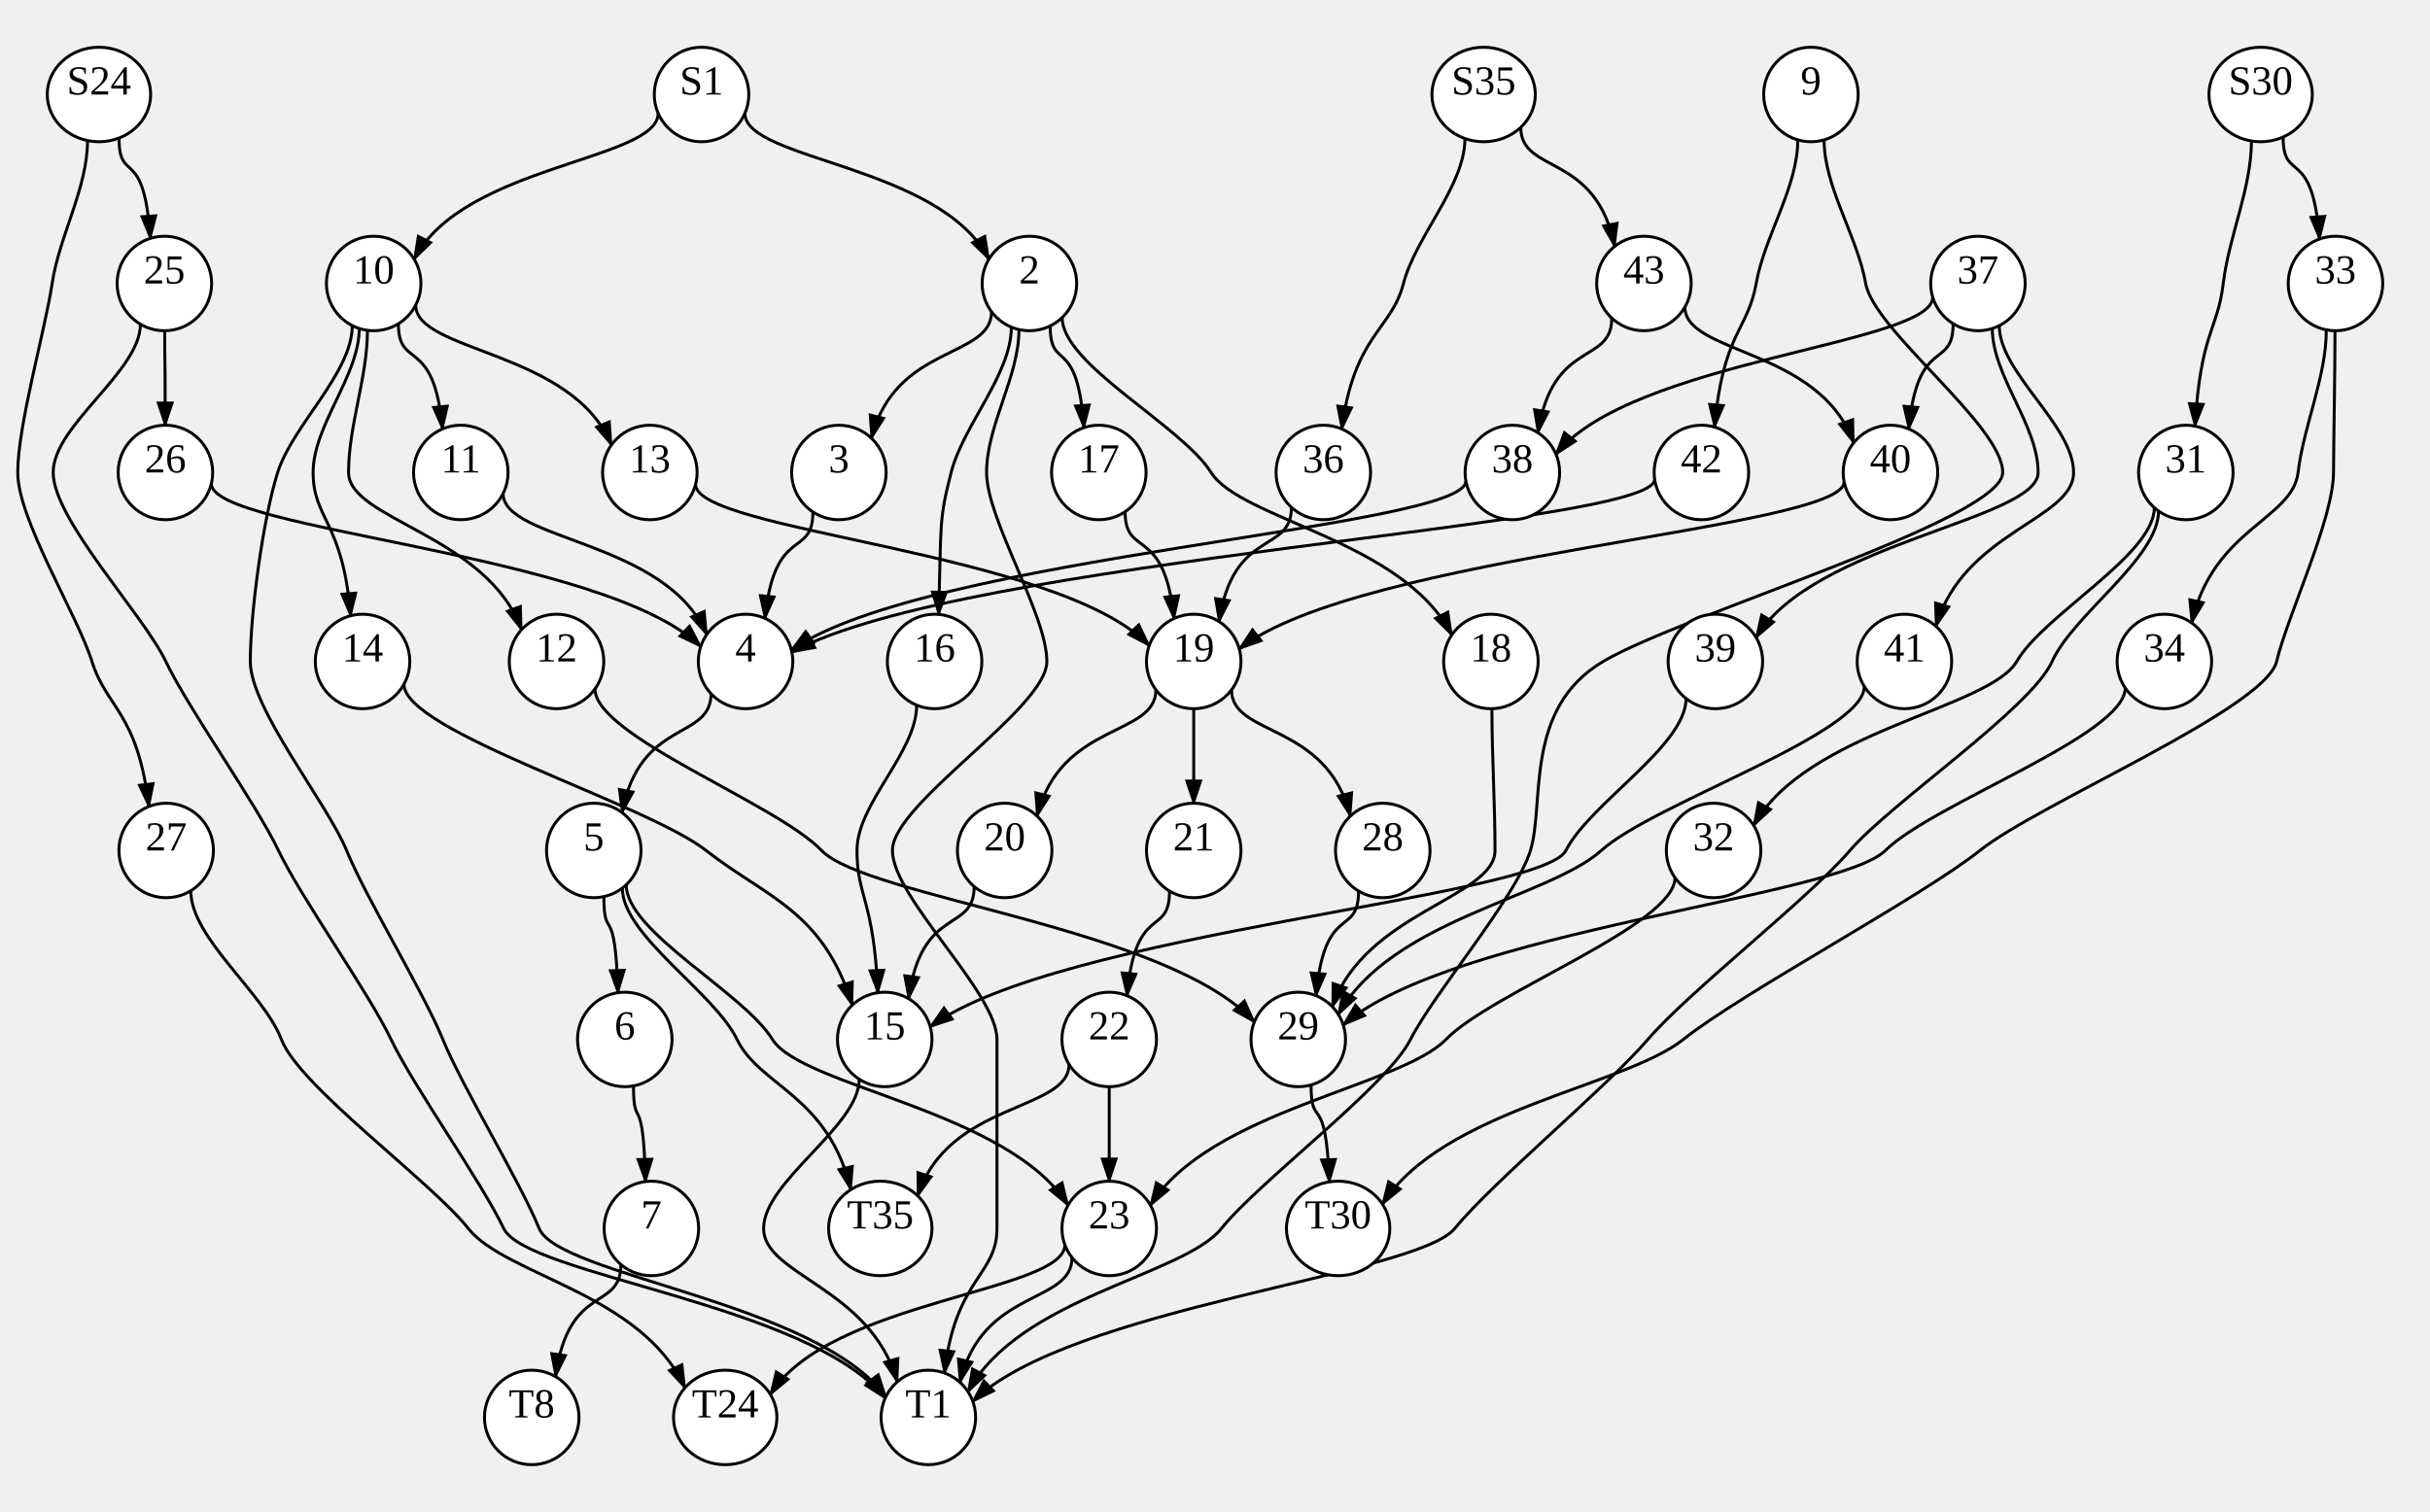
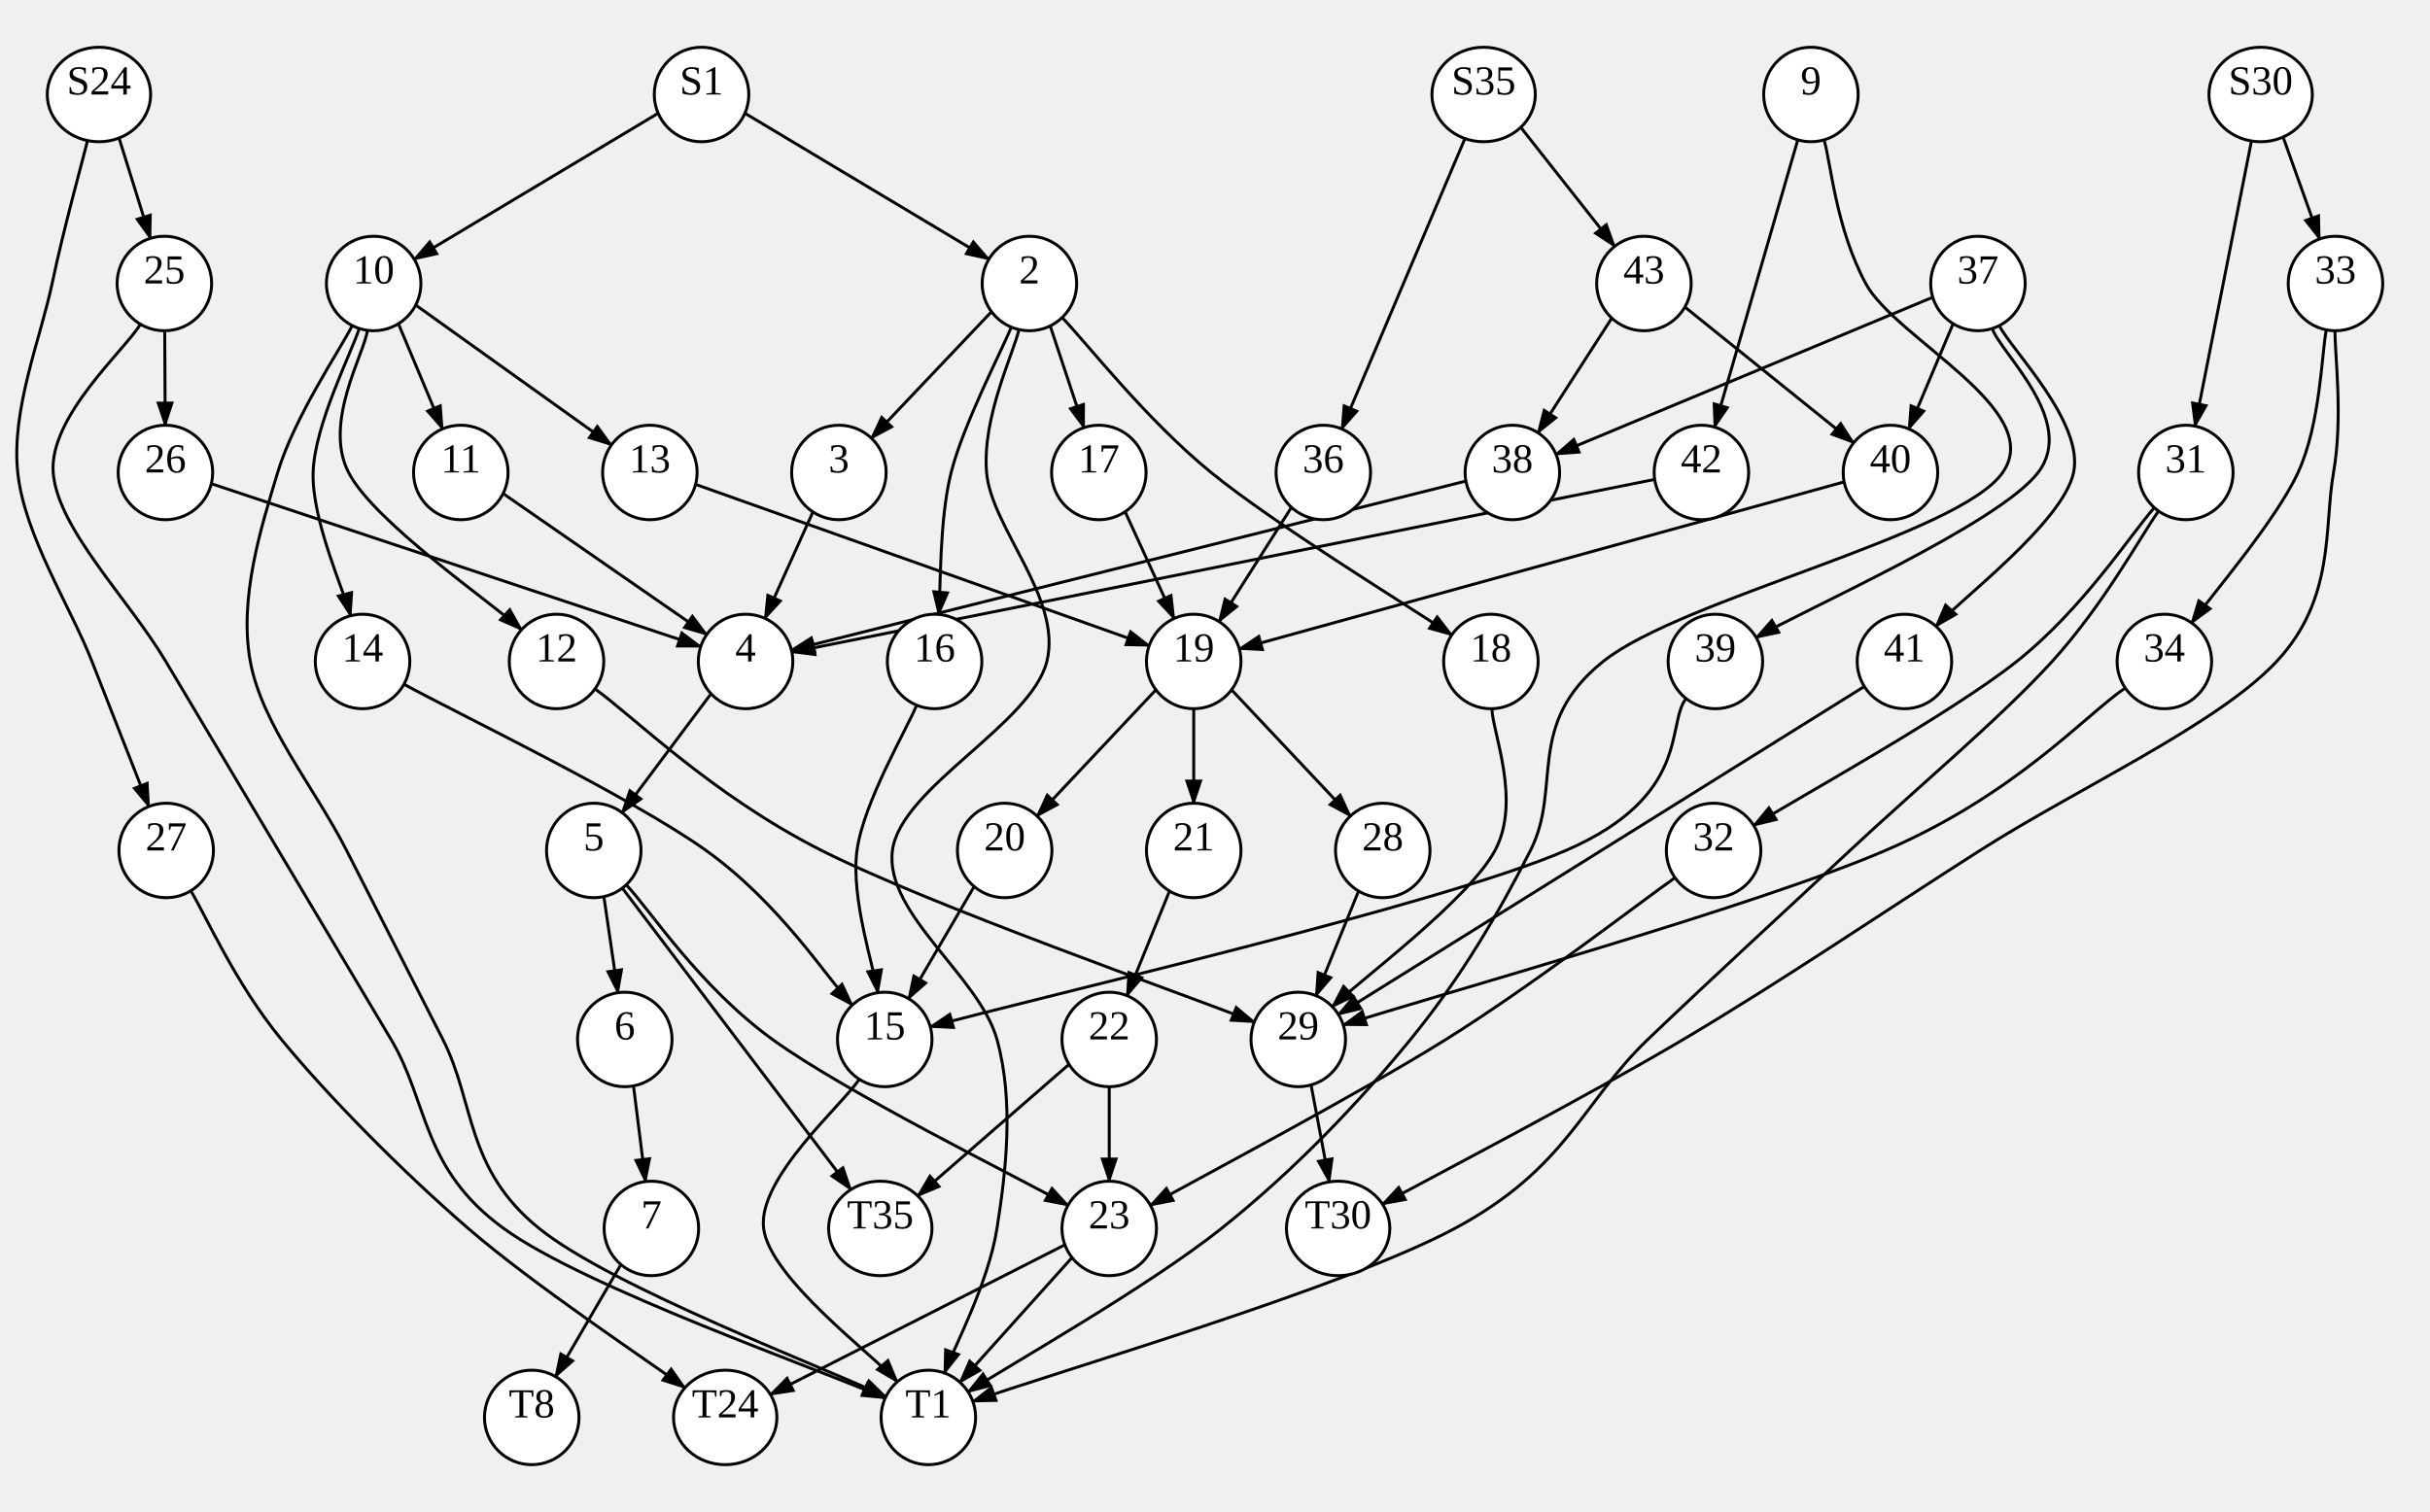
<svg xmlns="http://www.w3.org/2000/svg" width="822.666" height="512">
  <style type="text/css">
		.edge { fill: none; }
	</style>
  <defs>
    <marker id="arrowhead" markerWidth="10" markerHeight="10" refX="8" refY="3" orient="auto" markerUnits="strokeWidth">
      <path d="M0,0 L0,6 L9,3 z" />
    </marker>
  </defs>
  <g>
-     <path class="edge" marker-end="url(#arrowhead)" stroke="#000000" stroke-width="1" d="M29.635,47.605 C29.635,63.605 20.046,80 17.649,96 S6.004,144 6.004,160 S26.107,208 31.133,224 S46.558,241.107 50.415,273.107 " />
-     <path class="edge" marker-end="url(#arrowhead)" stroke="#000000" stroke-width="1" d="M40.302,46.742 C40.302,62.742 48.772,48.724 50.89,80.724 " />
-     <path class="edge" marker-end="url(#arrowhead)" stroke="#000000" stroke-width="1" d="M222.818,38.351 C222.818,54.351 156.749,55.783 140.232,87.783 " />
-     <path class="edge" marker-end="url(#arrowhead)" stroke="#000000" stroke-width="1" d="M252.189,38.351 C252.189,54.351 318.258,55.783 334.775,87.783 " />
-     <path class="edge" marker-end="url(#arrowhead)" stroke="#000000" stroke-width="1" d="M495.948,46.918 C495.948,62.918 479.3,80 475.138,96 S458.427,113.269 454.249,145.269 " />
-     <path class="edge" marker-end="url(#arrowhead)" stroke="#000000" stroke-width="1" d="M514.851,43.125 C514.851,59.125 540.279,51.436 546.636,83.436 " />
-     <path class="edge" marker-end="url(#arrowhead)" stroke="#000000" stroke-width="1" d="M762.216,47.744 C762.216,63.744 754.576,80 752.666,96 S745.02,112.304 743.109,144.304 " />
-     <path class="edge" marker-end="url(#arrowhead)" stroke="#000000" stroke-width="1" d="M772.938,46.41 C772.938,62.41 782.811,48.934 785.28,80.934 " />
-     <path class="edge" marker-end="url(#arrowhead)" stroke="#000000" stroke-width="1" d="M608.631,47.368 C608.631,63.368 597.361,80 594.543,96 S583.273,112.632 580.455,144.632 " />
-     <path class="edge" marker-end="url(#arrowhead)" stroke="#000000" stroke-width="1" d="M617.535,47.368 C617.535,63.368 628.805,80 631.623,96 S678.004,144 678.004,160 S569.789,208 542.736,224 S523.051,272 518.13,288 S485.643,336 477.522,352 S426.321,400 413.521,416 S344.893,439.328 327.736,471.328 " />
-     <path class="edge" marker-end="url(#arrowhead)" stroke="#000000" stroke-width="1" d="M47.537,109.791 C47.537,125.791 18.004,144 18.004,160 S48.507,208 56.133,224 S86.637,272 94.262,288 S124.766,336 132.392,352 S162.895,400 170.521,416 S273.843,441.493 299.673,473.493 " />
-     <path class="edge" marker-end="url(#arrowhead)" stroke="#000000" stroke-width="1" d="M55.767,112 C55.767,128 55.893,112 55.925,144 " />
-     <path class="edge" marker-end="url(#arrowhead)" stroke="#000000" stroke-width="1" d="M64.588,301.663 C64.588,317.663 89.126,336 95.261,352 S145.869,400 158.521,416 S217.209,437.969 231.881,469.969 " />
-     <path class="edge" marker-end="url(#arrowhead)" stroke="#000000" stroke-width="1" d="M335.668,105.552 C335.668,121.552 303.147,116.394 295.017,148.393 " />
-     <path class="edge" marker-end="url(#arrowhead)" stroke="#000000" stroke-width="1" d="M342.383,110.783 C342.383,126.783 326.079,144 322.004,160 S318.642,176.061 317.802,208.061 " />
-     <path class="edge" marker-end="url(#arrowhead)" stroke="#000000" stroke-width="1" d="M355.539,110.37 C355.539,126.37 364.68,112.814 366.966,144.814 " />
-     <path class="edge" marker-end="url(#arrowhead)" stroke="#000000" stroke-width="1" d="M344.968,111.605 C344.968,127.605 334.004,144 334.004,160 S354.408,208 354.408,224 S302.13,272 302.13,288 S337.521,336 337.521,352 S337.521,400 337.521,416 S323.304,432.96 319.75,464.96 " />
-     <path class="edge" marker-end="url(#arrowhead)" stroke="#000000" stroke-width="1" d="M359.59,107.537 C359.59,123.537 399.921,144 410.004,160 S475.183,183.043 491.478,215.043 " />
-     <path class="edge" marker-end="url(#arrowhead)" stroke="#000000" stroke-width="1" d="M134.881,109.631 C134.881,125.631 146.829,113.245 149.816,145.245 " />
-     <path class="edge" marker-end="url(#arrowhead)" stroke="#000000" stroke-width="1" d="M121.623,111.237 C121.623,127.237 106.004,144 106.004,160 S116.155,176.521 118.693,208.521 " />
-     <path class="edge" marker-end="url(#arrowhead)" stroke="#000000" stroke-width="1" d="M119.259,110.266 C119.259,126.266 99.055,144 94.004,160 S84.741,208 84.741,224 S110.816,272 117.334,288 S143.409,336 149.928,352 S176.003,400 182.521,416 S276.423,441.01 299.898,473.01 " />
-     <path class="edge" marker-end="url(#arrowhead)" stroke="#000000" stroke-width="1" d="M140.737,103.307 C140.737,119.307 193.739,118.692 206.99,150.692 " />
-     <path class="edge" marker-end="url(#arrowhead)" stroke="#000000" stroke-width="1" d="M124.397,111.861 C124.397,127.861 118.004,144 118.004,160 S164.856,181.238 176.569,213.238 " />
-     <path class="edge" marker-end="url(#arrowhead)" stroke="#000000" stroke-width="1" d="M730.764,173.063 C730.764,189.063 701.941,208 694.736,224 S639.991,272 626.304,288 S571.559,336 557.873,352 S505.592,400 492.521,416 S361.983,442.593 329.349,474.593 " />
-     <path class="edge" marker-end="url(#arrowhead)" stroke="#000000" stroke-width="1" d="M729.334,171.923 C729.334,187.923 692.055,208 682.736,224 S611.512,247.532 593.706,279.532 " />
-     <path class="edge" marker-end="url(#arrowhead)" stroke="#000000" stroke-width="1" d="M790.5,111.999 C790.5,127.999 790.103,144 790.004,160 S774.589,208 770.736,224 S690.391,272 670.304,288 S589.96,336 569.873,352 S488.402,375.778 468.034,407.778 " />
-     <path class="edge" marker-end="url(#arrowhead)" stroke="#000000" stroke-width="1" d="M787.56,111.696 C787.56,127.696 779.915,144 778.004,160 S749.181,178.937 741.975,210.937 " />
-     <path class="edge" marker-end="url(#arrowhead)" stroke="#000000" stroke-width="1" d="M560.177,162.348 C560.177,178.348 326.513,188.857 268.097,220.857 " />
-     <path class="edge" marker-end="url(#arrowhead)" stroke="#000000" stroke-width="1" d="M71.546,163.798 C71.546,179.798 204.091,186.947 237.227,218.947 " />
-     <path class="edge" marker-end="url(#arrowhead)" stroke="#000000" stroke-width="1" d="M275.207,173.365 C275.207,189.365 262.223,177.411 258.977,209.411 " />
-     <path class="edge" marker-end="url(#arrowhead)" stroke="#000000" stroke-width="1" d="M310.331,238.801 C310.331,254.801 290.13,272 290.13,288 S295.785,304.17 297.198,336.17 " />
-     <path class="edge" marker-end="url(#arrowhead)" stroke="#000000" stroke-width="1" d="M380.903,173.297 C380.903,189.297 394.154,177.454 397.466,209.454 " />
-     <path class="edge" marker-end="url(#arrowhead)" stroke="#000000" stroke-width="1" d="M505.084,239.996 C505.084,255.996 506.13,272 506.13,288 S462.073,308.914 451.059,340.914 " />
-     <path class="edge" marker-end="url(#arrowhead)" stroke="#000000" stroke-width="1" d="M170.326,167.131 C170.326,183.131 225.471,182.888 239.257,214.888 " />
-     <path class="edge" marker-end="url(#arrowhead)" stroke="#000000" stroke-width="1" d="M136.758,231.715 C136.758,247.715 218.568,272 239.02,288 S278.628,308.373 288.53,340.373 " />
-     <path class="edge" marker-end="url(#arrowhead)" stroke="#000000" stroke-width="1" d="M674.478,111.246 C674.478,127.246 690.004,144 690.004,160 S613.634,183.914 594.542,215.914 " />
-     <path class="edge" marker-end="url(#arrowhead)" stroke="#000000" stroke-width="1" d="M676.846,110.277 C676.846,126.277 702.004,144 702.004,160 S664.725,180.077 655.405,212.077 " />
-     <path class="edge" marker-end="url(#arrowhead)" stroke="#000000" stroke-width="1" d="M654.317,100.661 C654.317,116.661 552.28,121.842 526.771,153.842 " />
-     <path class="edge" marker-end="url(#arrowhead)" stroke="#000000" stroke-width="1" d="M661.221,109.616 C661.221,125.616 649.215,113.254 646.213,145.254 " />
-     <path class="edge" marker-end="url(#arrowhead)" stroke="#000000" stroke-width="1" d="M235.486,164.036 C235.486,180.036 358.341,186.64 389.055,218.64 " />
-     <path class="edge" marker-end="url(#arrowhead)" stroke="#000000" stroke-width="1" d="M201.434,233.291 C201.434,249.291 262.791,272 278.13,288 S395.345,314.102 424.648,346.102 " />
-     <path class="edge" marker-end="url(#arrowhead)" stroke="#000000" stroke-width="1" d="M545.66,107.729 C545.66,123.729 525.664,114.547 520.665,146.547 " />
-     <path class="edge" marker-end="url(#arrowhead)" stroke="#000000" stroke-width="1" d="M570.413,103.977 C570.413,119.977 616.115,117.967 627.54,149.967 " />
-     <path class="edge" marker-end="url(#arrowhead)" stroke="#000000" stroke-width="1" d="M437.209,171.81 C437.209,187.81 417.598,178.486 412.695,210.486 " />
-     <path class="edge" marker-end="url(#arrowhead)" stroke="#000000" stroke-width="1" d="M567.061,297.231 C567.061,313.231 505.029,336 489.522,352 S409.483,376.167 389.473,408.167 " />
-     <path class="edge" marker-end="url(#arrowhead)" stroke="#000000" stroke-width="1" d="M719.491,232.976 C719.491,248.976 654.542,272 638.304,288 S491.462,315.097 454.752,347.097 " />
-     <path class="edge" marker-end="url(#arrowhead)" stroke="#000000" stroke-width="1" d="M570.812,236.551 C570.812,252.551 538.266,272 530.13,288 S357.977,315.721 314.939,347.721 " />
-     <path class="edge" marker-end="url(#arrowhead)" stroke="#000000" stroke-width="1" d="M631.16,232.468 C631.16,248.468 559.936,272 542.13,288 S470.904,311.532 453.097,343.532 " />
-     <path class="edge" marker-end="url(#arrowhead)" stroke="#000000" stroke-width="1" d="M496.27,162.909 C496.27,178.909 313.597,188.112 267.929,220.112 " />
-     <path class="edge" marker-end="url(#arrowhead)" stroke="#000000" stroke-width="1" d="M624.325,163.191 C624.325,179.191 460.507,187.741 419.553,219.741 " />
-     <path class="edge" marker-end="url(#arrowhead)" stroke="#000000" stroke-width="1" d="M240.716,234.922 C240.716,250.922 216.625,243.187 210.603,275.187 " />
-     <path class="edge" marker-end="url(#arrowhead)" stroke="#000000" stroke-width="1" d="M404.13,240 L 404.13,272 " />
-     <path class="edge" marker-end="url(#arrowhead)" stroke="#000000" stroke-width="1" d="M391.33,233.6 C391.33,249.6 359.143,244.349 351.096,276.349 " />
-     <path class="edge" marker-end="url(#arrowhead)" stroke="#000000" stroke-width="1" d="M416.93,233.6 C416.93,249.6 449.117,244.349 457.164,276.349 " />
-     <path class="edge" marker-end="url(#arrowhead)" stroke="#000000" stroke-width="1" d="M204.44,303.63 C204.44,319.63 208.25,304.169 209.203,336.169 " />
-     <path class="edge" marker-end="url(#arrowhead)" stroke="#000000" stroke-width="1" d="M210.684,300.752 C210.684,316.752 241.753,336 249.521,352 S280.348,370.848 288.055,402.848 " />
-     <path class="edge" marker-end="url(#arrowhead)" stroke="#000000" stroke-width="1" d="M212.012,299.627 C212.012,315.627 251.619,336 261.521,352 S341.56,376.167 361.57,408.167 " />
-     <path class="edge" marker-end="url(#arrowhead)" stroke="#000000" stroke-width="1" d="M395.938,301.744 C395.938,317.744 384.422,305.177 381.543,337.177 " />
-     <path class="edge" marker-end="url(#arrowhead)" stroke="#000000" stroke-width="1" d="M329.796,300.215 C329.796,316.215 312.036,306.187 307.596,338.187 " />
-     <path class="edge" marker-end="url(#arrowhead)" stroke="#000000" stroke-width="1" d="M459.938,301.744 C459.938,317.744 448.423,305.177 445.544,337.177 " />
-     <path class="edge" marker-end="url(#arrowhead)" stroke="#000000" stroke-width="1" d="M214.47,367.726 C214.47,383.726 217.719,368.124 218.531,400.124 " />
-     <path class="edge" marker-end="url(#arrowhead)" stroke="#000000" stroke-width="1" d="M290.89,365.473 C290.89,381.473 258.521,400 258.521,416 S294.727,435.937 303.779,467.937 " />
-     <path class="edge" marker-end="url(#arrowhead)" stroke="#000000" stroke-width="1" d="M375.521,368 L 375.521,400 " />
-     <path class="edge" marker-end="url(#arrowhead)" stroke="#000000" stroke-width="1" d="M361.919,360.425 C361.919,376.425 320.944,372.972 310.701,404.972 " />
-     <path class="edge" marker-end="url(#arrowhead)" stroke="#000000" stroke-width="1" d="M443.853,367.402 C443.853,383.402 448.808,368.233 450.047,400.233 " />
-     <path class="edge" marker-end="url(#arrowhead)" stroke="#000000" stroke-width="1" d="M210.202,428.228 C210.202,444.228 192.5,434.178 188.074,466.178 " />
-     <path class="edge" marker-end="url(#arrowhead)" stroke="#000000" stroke-width="1" d="M360.512,421.542 C360.512,437.542 280.75,440.225 260.81,472.225 " />
-     <path class="edge" marker-end="url(#arrowhead)" stroke="#000000" stroke-width="1" d="M362.929,425.871 C362.929,441.871 332.573,436.099 324.985,468.099 " />
+     <path class="edge" marker-end="url(#arrowhead)" stroke="#000000" stroke-width="1" d="M29.635,47.605 C27.637,55.671 21.588,77.267 17.649,96 C13.71,114.733 3.756,138.667 6.004,160 C8.251,181.333 23.731,205.149 31.133,224 C38.535,242.851 47.201,264.922 50.415,273.107 " />
+     <path class="edge" marker-end="url(#arrowhead)" stroke="#000000" stroke-width="1" d="M40.302,46.742 L50.89,80.724 " />
+     <path class="edge" marker-end="url(#arrowhead)" stroke="#000000" stroke-width="1" d="M222.818,38.351 L140.232,87.783 " />
+     <path class="edge" marker-end="url(#arrowhead)" stroke="#000000" stroke-width="1" d="M252.189,38.351 L334.775,87.783 " />
+     <path class="edge" marker-end="url(#arrowhead)" stroke="#000000" stroke-width="1" d="M495.948,46.918 C492.48,55.099 482.088,79.608 475.138,96 C468.189,112.392 457.731,137.058 454.249,145.269 " />
+     <path class="edge" marker-end="url(#arrowhead)" stroke="#000000" stroke-width="1" d="M514.851,43.125 L546.636,83.436 " />
+     <path class="edge" marker-end="url(#arrowhead)" stroke="#000000" stroke-width="1" d="M762.216,47.744 C760.625,55.787 755.85,79.907 752.666,96 C749.481,112.093 744.702,136.254 743.109,144.304 " />
+     <path class="edge" marker-end="url(#arrowhead)" stroke="#000000" stroke-width="1" d="M772.938,46.41 L785.28,80.934 " />
+     <path class="edge" marker-end="url(#arrowhead)" stroke="#000000" stroke-width="1" d="M608.631,47.368 C606.283,55.473 599.239,79.789 594.543,96 C589.847,112.211 582.803,136.527 580.455,144.632 " />
+     <path class="edge" marker-end="url(#arrowhead)" stroke="#000000" stroke-width="1" d="M617.535,47.368 C619.883,55.473 621.545,77.228 631.623,96 C641.701,114.772 692.818,138.667 678.004,160 C663.189,181.333 569.381,202.667 542.736,224 C516.09,245.333 528.999,266.667 518.13,288 C507.261,309.333 494.956,330.667 477.522,352 C460.087,373.333 438.485,396.112 413.521,416 C388.557,435.888 342.034,462.107 327.736,471.328 " />
+     <path class="edge" marker-end="url(#arrowhead)" stroke="#000000" stroke-width="1" d="M47.537,109.791 C42.615,118.159 16.571,140.965 18.004,160 C19.436,179.035 43.423,202.667 56.133,224 C68.843,245.333 81.553,266.667 94.262,288 C106.972,309.333 119.682,330.667 132.392,352 C145.102,373.333 142.641,395.751 170.521,416 C198.401,436.249 278.148,463.911 299.673,473.493 " />
+     <path class="edge" marker-end="url(#arrowhead)" stroke="#000000" stroke-width="1" d="M55.767,112 L55.925,144 " />
+     <path class="edge" marker-end="url(#arrowhead)" stroke="#000000" stroke-width="1" d="M64.588,301.663 C69.7,310.053 79.605,332.944 95.261,352 C110.916,371.056 135.751,396.338 158.521,416 C181.291,435.662 219.654,460.975 231.881,469.969 " />
+     <path class="edge" marker-end="url(#arrowhead)" stroke="#000000" stroke-width="1" d="M335.668,105.552 L295.017,148.393 " />
+     <path class="edge" marker-end="url(#arrowhead)" stroke="#000000" stroke-width="1" d="M342.383,110.783 C338.986,118.986 326.1,143.787 322.004,160 C317.907,176.213 318.502,200.051 317.802,208.061 " />
+     <path class="edge" marker-end="url(#arrowhead)" stroke="#000000" stroke-width="1" d="M355.539,110.37 L366.966,144.814 " />
+     <path class="edge" marker-end="url(#arrowhead)" stroke="#000000" stroke-width="1" d="M344.968,111.605 C343.141,119.67 332.43,141.267 334.004,160 C335.577,178.733 359.721,202.667 354.408,224 C349.096,245.333 304.944,266.667 302.13,288 C299.315,309.333 331.623,330.667 337.521,352 C343.42,373.333 340.483,397.173 337.521,416 C334.559,434.827 322.712,456.8 319.75,464.96 " />
+     <path class="edge" marker-end="url(#arrowhead)" stroke="#000000" stroke-width="1" d="M359.59,107.537 C367.992,116.281 388.022,142.082 410.004,160 C431.985,177.918 477.899,205.869 491.478,215.043 " />
+     <path class="edge" marker-end="url(#arrowhead)" stroke="#000000" stroke-width="1" d="M134.881,109.631 L149.816,145.245 " />
+     <path class="edge" marker-end="url(#arrowhead)" stroke="#000000" stroke-width="1" d="M121.623,111.237 C119.02,119.365 106.492,143.786 106.004,160 C105.515,176.214 116.578,200.434 118.693,208.521 " />
+     <path class="edge" marker-end="url(#arrowhead)" stroke="#000000" stroke-width="1" d="M119.259,110.266 C115.05,118.555 99.757,141.044 94.004,160 C88.251,178.956 80.852,202.667 84.741,224 C88.629,245.333 106.47,266.667 117.334,288 C128.199,309.333 139.063,330.667 149.928,352 C160.792,373.333 157.526,395.832 182.521,416 C207.516,436.168 280.335,463.508 299.898,473.01 " />
+     <path class="edge" marker-end="url(#arrowhead)" stroke="#000000" stroke-width="1" d="M140.737,103.307 L206.99,150.692 " />
+     <path class="edge" marker-end="url(#arrowhead)" stroke="#000000" stroke-width="1" d="M124.397,111.861 C123.331,119.884 109.308,143.104 118.004,160 C126.699,176.896 166.808,204.365 176.569,213.238 " />
+     <path class="edge" marker-end="url(#arrowhead)" stroke="#000000" stroke-width="1" d="M730.764,173.063 C724.759,181.552 712.146,204.844 694.736,224 C677.326,243.156 649.115,266.667 626.304,288 C603.494,309.333 580.17,330.667 557.873,352 C535.576,373.333 530.609,395.568 492.521,416 C454.434,436.432 356.544,464.827 329.349,474.593 " />
+     <path class="edge" marker-end="url(#arrowhead)" stroke="#000000" stroke-width="1" d="M729.334,171.923 C721.568,180.603 705.34,206.065 682.736,224 C660.131,241.935 608.544,270.277 593.706,279.532 " />
+     <path class="edge" marker-end="url(#arrowhead)" stroke="#000000" stroke-width="1" d="M790.5,111.999 C790.417,119.999 793.298,141.333 790.004,160 C786.71,178.667 790.686,202.667 770.736,224 C750.786,245.333 703.782,266.667 670.304,288 C636.827,309.333 603.585,332.037 569.873,352 C536.161,371.963 485.007,398.481 468.034,407.778 " />
+     <path class="edge" marker-end="url(#arrowhead)" stroke="#000000" stroke-width="1" d="M787.56,111.696 C785.967,119.746 785.601,143.46 778.004,160 C770.406,176.54 747.98,202.448 741.975,210.937 " />
+     <path class="edge" marker-end="url(#arrowhead)" stroke="#000000" stroke-width="1" d="M560.177,162.348 L268.097,220.857 " />
+     <path class="edge" marker-end="url(#arrowhead)" stroke="#000000" stroke-width="1" d="M71.546,163.798 L237.227,218.947 " />
+     <path class="edge" marker-end="url(#arrowhead)" stroke="#000000" stroke-width="1" d="M275.207,173.365 L258.977,209.411 " />
+     <path class="edge" marker-end="url(#arrowhead)" stroke="#000000" stroke-width="1" d="M310.331,238.801 C306.964,247.001 292.319,271.772 290.13,288 C287.941,304.228 296.02,328.141 297.198,336.17 " />
+     <path class="edge" marker-end="url(#arrowhead)" stroke="#000000" stroke-width="1" d="M380.903,173.297 L397.466,209.454 " />
+     <path class="edge" marker-end="url(#arrowhead)" stroke="#000000" stroke-width="1" d="M505.084,239.996 C505.258,247.997 515.134,271.18 506.13,288 C497.126,304.82 460.237,332.095 451.059,340.914 " />
+     <path class="edge" marker-end="url(#arrowhead)" stroke="#000000" stroke-width="1" d="M170.326,167.131 L239.257,214.888 " />
+     <path class="edge" marker-end="url(#arrowhead)" stroke="#000000" stroke-width="1" d="M136.758,231.715 C153.802,241.096 213.725,269.89 239.02,288 C264.316,306.11 280.278,331.644 288.53,340.373 " />
+     <path class="edge" marker-end="url(#arrowhead)" stroke="#000000" stroke-width="1" d="M674.478,111.246 C677.065,119.371 703.326,142.555 690.004,160 C676.681,177.445 610.452,206.595 594.542,215.914 " />
+     <path class="edge" marker-end="url(#arrowhead)" stroke="#000000" stroke-width="1" d="M676.846,110.277 C681.039,118.564 705.577,143.033 702.004,160 C698.43,176.967 663.171,203.397 655.405,212.077 " />
+     <path class="edge" marker-end="url(#arrowhead)" stroke="#000000" stroke-width="1" d="M654.317,100.661 L526.771,153.842 " />
+     <path class="edge" marker-end="url(#arrowhead)" stroke="#000000" stroke-width="1" d="M661.221,109.616 L646.213,145.254 " />
+     <path class="edge" marker-end="url(#arrowhead)" stroke="#000000" stroke-width="1" d="M235.486,164.036 L389.055,218.64 " />
+     <path class="edge" marker-end="url(#arrowhead)" stroke="#000000" stroke-width="1" d="M201.434,233.291 C214.217,242.41 240.928,269.198 278.13,288 C315.332,306.802 400.229,336.418 424.648,346.102 " />
+     <path class="edge" marker-end="url(#arrowhead)" stroke="#000000" stroke-width="1" d="M545.66,107.729 L520.665,146.547 " />
+     <path class="edge" marker-end="url(#arrowhead)" stroke="#000000" stroke-width="1" d="M570.413,103.977 L627.54,149.967 " />
+     <path class="edge" marker-end="url(#arrowhead)" stroke="#000000" stroke-width="1" d="M437.209,171.81 L412.695,210.486 " />
+     <path class="edge" marker-end="url(#arrowhead)" stroke="#000000" stroke-width="1" d="M567.061,297.231 C554.138,306.359 519.12,333.511 489.522,352 C459.924,370.489 406.148,398.806 389.473,408.167 " />
+     <path class="edge" marker-end="url(#arrowhead)" stroke="#000000" stroke-width="1" d="M719.491,232.976 C705.96,242.147 682.428,268.98 638.304,288 C594.181,307.02 485.344,337.247 454.752,347.097 " />
+     <path class="edge" marker-end="url(#arrowhead)" stroke="#000000" stroke-width="1" d="M570.812,236.551 C564.031,245.125 572.775,269.472 530.13,288 C487.484,306.528 350.804,337.768 314.939,347.721 " />
+     <path class="edge" marker-end="url(#arrowhead)" stroke="#000000" stroke-width="1" d="M631.16,232.468 C616.322,241.723 571.807,269.489 542.13,288 C512.453,306.511 467.936,334.277 453.097,343.532 " />
+     <path class="edge" marker-end="url(#arrowhead)" stroke="#000000" stroke-width="1" d="M496.27,162.909 L267.929,220.112 " />
+     <path class="edge" marker-end="url(#arrowhead)" stroke="#000000" stroke-width="1" d="M624.325,163.191 L419.553,219.741 " />
+     <path class="edge" marker-end="url(#arrowhead)" stroke="#000000" stroke-width="1" d="M240.716,234.922 L210.603,275.187 " />
+     <path class="edge" marker-end="url(#arrowhead)" stroke="#000000" stroke-width="1" d="M404.13,240 L404.13,272 " />
+     <path class="edge" marker-end="url(#arrowhead)" stroke="#000000" stroke-width="1" d="M391.33,233.6 L351.096,276.349 " />
+     <path class="edge" marker-end="url(#arrowhead)" stroke="#000000" stroke-width="1" d="M416.93,233.6 L457.164,276.349 " />
+     <path class="edge" marker-end="url(#arrowhead)" stroke="#000000" stroke-width="1" d="M204.44,303.63 L209.203,336.169 " />
+     <path class="edge" marker-end="url(#arrowhead)" stroke="#000000" stroke-width="1" d="M210.684,300.752 C217.157,309.293 236.626,334.984 249.521,352 C262.416,369.016 281.632,394.374 288.055,402.848 " />
+     <path class="edge" marker-end="url(#arrowhead)" stroke="#000000" stroke-width="1" d="M212.012,299.627 C220.263,308.356 236.595,333.91 261.521,352 C286.448,370.09 344.895,398.806 361.57,408.167 " />
+     <path class="edge" marker-end="url(#arrowhead)" stroke="#000000" stroke-width="1" d="M395.938,301.744 L381.543,337.177 " />
+     <path class="edge" marker-end="url(#arrowhead)" stroke="#000000" stroke-width="1" d="M329.796,300.215 L307.596,338.187 " />
+     <path class="edge" marker-end="url(#arrowhead)" stroke="#000000" stroke-width="1" d="M459.938,301.744 L445.544,337.177 " />
+     <path class="edge" marker-end="url(#arrowhead)" stroke="#000000" stroke-width="1" d="M214.47,367.726 L218.531,400.124 " />
+     <path class="edge" marker-end="url(#arrowhead)" stroke="#000000" stroke-width="1" d="M290.89,365.473 C285.496,373.894 256.373,398.923 258.521,416 C260.669,433.077 296.236,459.281 303.779,467.937 " />
+     <path class="edge" marker-end="url(#arrowhead)" stroke="#000000" stroke-width="1" d="M375.521,368 L375.521,400 " />
+     <path class="edge" marker-end="url(#arrowhead)" stroke="#000000" stroke-width="1" d="M361.919,360.425 L310.701,404.972 " />
+     <path class="edge" marker-end="url(#arrowhead)" stroke="#000000" stroke-width="1" d="M443.853,367.402 L450.047,400.233 " />
+     <path class="edge" marker-end="url(#arrowhead)" stroke="#000000" stroke-width="1" d="M210.202,428.228 L188.074,466.178 " />
+     <path class="edge" marker-end="url(#arrowhead)" stroke="#000000" stroke-width="1" d="M360.512,421.542 L260.81,472.225 " />
+     <path class="edge" marker-end="url(#arrowhead)" stroke="#000000" stroke-width="1" d="M362.929,425.871 L324.985,468.099 " />
    <ellipse cx="33.5" cy="32" rx="17.5" ry="16" class="node" fill="#FFFFFF" stroke="#000000" stroke-width="1" />
    <text text-anchor="middle" alignment-baseline="middle" x="33.5" y="32" font-size="14" color="#000000">S24</text>
    <ellipse cx="56.262" cy="288" rx="16" ry="16" class="node" fill="#FFFFFF" stroke="#000000" stroke-width="1" />
    <text text-anchor="middle" alignment-baseline="middle" x="56.262" y="288" font-size="14" color="#000000">27</text>
    <ellipse cx="55.649" cy="96" rx="16" ry="16" class="node" fill="#FFFFFF" stroke="#000000" stroke-width="1" />
    <text text-anchor="middle" alignment-baseline="middle" x="55.649" y="96" font-size="14" color="#000000">25</text>
    <ellipse cx="237.504" cy="32" rx="16" ry="16" class="node" fill="#FFFFFF" stroke="#000000" stroke-width="1" />
    <text text-anchor="middle" alignment-baseline="middle" x="237.504" y="32" font-size="14" color="#000000">S1</text>
    <ellipse cx="126.504" cy="96" rx="16" ry="16" class="node" fill="#FFFFFF" stroke="#000000" stroke-width="1" />
    <text text-anchor="middle" alignment-baseline="middle" x="126.504" y="96" font-size="14" color="#000000">10</text>
    <ellipse cx="348.504" cy="96" rx="16" ry="16" class="node" fill="#FFFFFF" stroke="#000000" stroke-width="1" />
    <text text-anchor="middle" alignment-baseline="middle" x="348.504" y="96" font-size="14" color="#000000">2</text>
    <ellipse cx="502.273" cy="32" rx="17.5" ry="16" class="node" fill="#FFFFFF" stroke="#000000" stroke-width="1" />
    <text text-anchor="middle" alignment-baseline="middle" x="502.273" y="32" font-size="14" color="#000000">S35</text>
    <ellipse cx="448.004" cy="160" rx="16" ry="16" class="node" fill="#FFFFFF" stroke="#000000" stroke-width="1" />
    <text text-anchor="middle" alignment-baseline="middle" x="448.004" y="160" font-size="14" color="#000000">36</text>
    <ellipse cx="556.543" cy="96" rx="16" ry="16" class="node" fill="#FFFFFF" stroke="#000000" stroke-width="1" />
    <text text-anchor="middle" alignment-baseline="middle" x="556.543" y="96" font-size="14" color="#000000">43</text>
    <ellipse cx="765.332" cy="32" rx="17.5" ry="16" class="node" fill="#FFFFFF" stroke="#000000" stroke-width="1" />
    <text text-anchor="middle" alignment-baseline="middle" x="765.332" y="32" font-size="14" color="#000000">S30</text>
    <ellipse cx="740.004" cy="160" rx="16" ry="16" class="node" fill="#FFFFFF" stroke="#000000" stroke-width="1" />
    <text text-anchor="middle" alignment-baseline="middle" x="740.004" y="160" font-size="14" color="#000000">31</text>
    <ellipse cx="790.666" cy="96" rx="16" ry="16" class="node" fill="#FFFFFF" stroke="#000000" stroke-width="1" />
    <text text-anchor="middle" alignment-baseline="middle" x="790.666" y="96" font-size="14" color="#000000">33</text>
    <ellipse cx="613.083" cy="32" rx="16" ry="16" class="node" fill="#FFFFFF" stroke="#000000" stroke-width="1" />
    <text text-anchor="middle" alignment-baseline="middle" x="613.083" y="32" font-size="14" color="#000000">9</text>
    <ellipse cx="576.004" cy="160" rx="16" ry="16" class="node" fill="#FFFFFF" stroke="#000000" stroke-width="1" />
    <text text-anchor="middle" alignment-baseline="middle" x="576.004" y="160" font-size="14" color="#000000">42</text>
    <ellipse cx="314.29" cy="480" rx="16" ry="16" class="node" fill="#FFFFFF" stroke="#000000" stroke-width="1" />
    <text text-anchor="middle" alignment-baseline="middle" x="314.29" y="480" font-size="14" color="#000000">T1</text>
    <ellipse cx="56.004" cy="160" rx="16" ry="16" class="node" fill="#FFFFFF" stroke="#000000" stroke-width="1" />
    <text text-anchor="middle" alignment-baseline="middle" x="56.004" y="160" font-size="14" color="#000000">26</text>
    <ellipse cx="245.515" cy="480" rx="17.5" ry="16" class="node" fill="#FFFFFF" stroke="#000000" stroke-width="1" />
    <text text-anchor="middle" alignment-baseline="middle" x="245.515" y="480" font-size="14" color="#000000">T24</text>
    <ellipse cx="284.004" cy="160" rx="16" ry="16" class="node" fill="#FFFFFF" stroke="#000000" stroke-width="1" />
    <text text-anchor="middle" alignment-baseline="middle" x="284.004" y="160" font-size="14" color="#000000">3</text>
    <ellipse cx="316.408" cy="224" rx="16" ry="16" class="node" fill="#FFFFFF" stroke="#000000" stroke-width="1" />
    <text text-anchor="middle" alignment-baseline="middle" x="316.408" y="224" font-size="14" color="#000000">16</text>
    <ellipse cx="372.004" cy="160" rx="16" ry="16" class="node" fill="#FFFFFF" stroke="#000000" stroke-width="1" />
    <text text-anchor="middle" alignment-baseline="middle" x="372.004" y="160" font-size="14" color="#000000">17</text>
    <ellipse cx="504.736" cy="224" rx="16" ry="16" class="node" fill="#FFFFFF" stroke="#000000" stroke-width="1" />
    <text text-anchor="middle" alignment-baseline="middle" x="504.736" y="224" font-size="14" color="#000000">18</text>
    <ellipse cx="156.004" cy="160" rx="16" ry="16" class="node" fill="#FFFFFF" stroke="#000000" stroke-width="1" />
    <text text-anchor="middle" alignment-baseline="middle" x="156.004" y="160" font-size="14" color="#000000">11</text>
    <ellipse cx="122.741" cy="224" rx="16" ry="16" class="node" fill="#FFFFFF" stroke="#000000" stroke-width="1" />
    <text text-anchor="middle" alignment-baseline="middle" x="122.741" y="224" font-size="14" color="#000000">14</text>
    <ellipse cx="220.004" cy="160" rx="16" ry="16" class="node" fill="#FFFFFF" stroke="#000000" stroke-width="1" />
    <text text-anchor="middle" alignment-baseline="middle" x="220.004" y="160" font-size="14" color="#000000">13</text>
    <ellipse cx="188.408" cy="224" rx="16" ry="16" class="node" fill="#FFFFFF" stroke="#000000" stroke-width="1" />
    <text text-anchor="middle" alignment-baseline="middle" x="188.408" y="224" font-size="14" color="#000000">12</text>
    <ellipse cx="580.13" cy="288" rx="16" ry="16" class="node" fill="#FFFFFF" stroke="#000000" stroke-width="1" />
    <text text-anchor="middle" alignment-baseline="middle" x="580.13" y="288" font-size="14" color="#000000">32</text>
    <ellipse cx="453.021" cy="416" rx="17.5" ry="16" class="node" fill="#FFFFFF" stroke="#000000" stroke-width="1" />
    <text text-anchor="middle" alignment-baseline="middle" x="453.021" y="416" font-size="14" color="#000000">T30</text>
    <ellipse cx="732.736" cy="224" rx="16" ry="16" class="node" fill="#FFFFFF" stroke="#000000" stroke-width="1" />
    <text text-anchor="middle" alignment-baseline="middle" x="732.736" y="224" font-size="14" color="#000000">34</text>
    <ellipse cx="252.408" cy="224" rx="16" ry="16" class="node" fill="#FFFFFF" stroke="#000000" stroke-width="1" />
    <text text-anchor="middle" alignment-baseline="middle" x="252.408" y="224" font-size="14" color="#000000">4</text>
    <ellipse cx="299.521" cy="352" rx="16" ry="16" class="node" fill="#FFFFFF" stroke="#000000" stroke-width="1" />
    <text text-anchor="middle" alignment-baseline="middle" x="299.521" y="352" font-size="14" color="#000000">15</text>
    <ellipse cx="404.13" cy="224" rx="16" ry="16" class="node" fill="#FFFFFF" stroke="#000000" stroke-width="1" />
    <text text-anchor="middle" alignment-baseline="middle" x="404.13" y="224" font-size="14" color="#000000">19</text>
    <ellipse cx="439.522" cy="352" rx="16" ry="16" class="node" fill="#FFFFFF" stroke="#000000" stroke-width="1" />
    <text text-anchor="middle" alignment-baseline="middle" x="439.522" y="352" font-size="14" color="#000000">29</text>
    <ellipse cx="669.623" cy="96" rx="16" ry="16" class="node" fill="#FFFFFF" stroke="#000000" stroke-width="1" />
    <text text-anchor="middle" alignment-baseline="middle" x="669.623" y="96" font-size="14" color="#000000">37</text>
    <ellipse cx="580.736" cy="224" rx="16" ry="16" class="node" fill="#FFFFFF" stroke="#000000" stroke-width="1" />
    <text text-anchor="middle" alignment-baseline="middle" x="580.736" y="224" font-size="14" color="#000000">39</text>
    <ellipse cx="644.736" cy="224" rx="16" ry="16" class="node" fill="#FFFFFF" stroke="#000000" stroke-width="1" />
    <text text-anchor="middle" alignment-baseline="middle" x="644.736" y="224" font-size="14" color="#000000">41</text>
    <ellipse cx="512.004" cy="160" rx="16" ry="16" class="node" fill="#FFFFFF" stroke="#000000" stroke-width="1" />
    <text text-anchor="middle" alignment-baseline="middle" x="512.004" y="160" font-size="14" color="#000000">38</text>
    <ellipse cx="640.004" cy="160" rx="16" ry="16" class="node" fill="#FFFFFF" stroke="#000000" stroke-width="1" />
    <text text-anchor="middle" alignment-baseline="middle" x="640.004" y="160" font-size="14" color="#000000">40</text>
    <ellipse cx="375.521" cy="416" rx="16" ry="16" class="node" fill="#FFFFFF" stroke="#000000" stroke-width="1" />
    <text text-anchor="middle" alignment-baseline="middle" x="375.521" y="416" font-size="14" color="#000000">23</text>
    <ellipse cx="201.02" cy="288" rx="16" ry="16" class="node" fill="#FFFFFF" stroke="#000000" stroke-width="1" />
    <text text-anchor="middle" alignment-baseline="middle" x="201.02" y="288" font-size="14" color="#000000">5</text>
    <ellipse cx="404.13" cy="288" rx="16" ry="16" class="node" fill="#FFFFFF" stroke="#000000" stroke-width="1" />
    <text text-anchor="middle" alignment-baseline="middle" x="404.13" y="288" font-size="14" color="#000000">21</text>
    <ellipse cx="340.13" cy="288" rx="16" ry="16" class="node" fill="#FFFFFF" stroke="#000000" stroke-width="1" />
    <text text-anchor="middle" alignment-baseline="middle" x="340.13" y="288" font-size="14" color="#000000">20</text>
    <ellipse cx="468.13" cy="288" rx="16" ry="16" class="node" fill="#FFFFFF" stroke="#000000" stroke-width="1" />
    <text text-anchor="middle" alignment-baseline="middle" x="468.13" y="288" font-size="14" color="#000000">28</text>
    <ellipse cx="211.521" cy="352" rx="16" ry="16" class="node" fill="#FFFFFF" stroke="#000000" stroke-width="1" />
    <text text-anchor="middle" alignment-baseline="middle" x="211.521" y="352" font-size="14" color="#000000">6</text>
    <ellipse cx="298.021" cy="416" rx="17.5" ry="16" class="node" fill="#FFFFFF" stroke="#000000" stroke-width="1" />
    <text text-anchor="middle" alignment-baseline="middle" x="298.021" y="416" font-size="14" color="#000000">T35</text>
    <ellipse cx="375.521" cy="352" rx="16" ry="16" class="node" fill="#FFFFFF" stroke="#000000" stroke-width="1" />
    <text text-anchor="middle" alignment-baseline="middle" x="375.521" y="352" font-size="14" color="#000000">22</text>
    <ellipse cx="220.521" cy="416" rx="16" ry="16" class="node" fill="#FFFFFF" stroke="#000000" stroke-width="1" />
    <text text-anchor="middle" alignment-baseline="middle" x="220.521" y="416" font-size="14" color="#000000">7</text>
    <ellipse cx="180.015" cy="480" rx="16" ry="16" class="node" fill="#FFFFFF" stroke="#000000" stroke-width="1" />
    <text text-anchor="middle" alignment-baseline="middle" x="180.015" y="480" font-size="14" color="#000000">T8</text>
  </g>
</svg>
